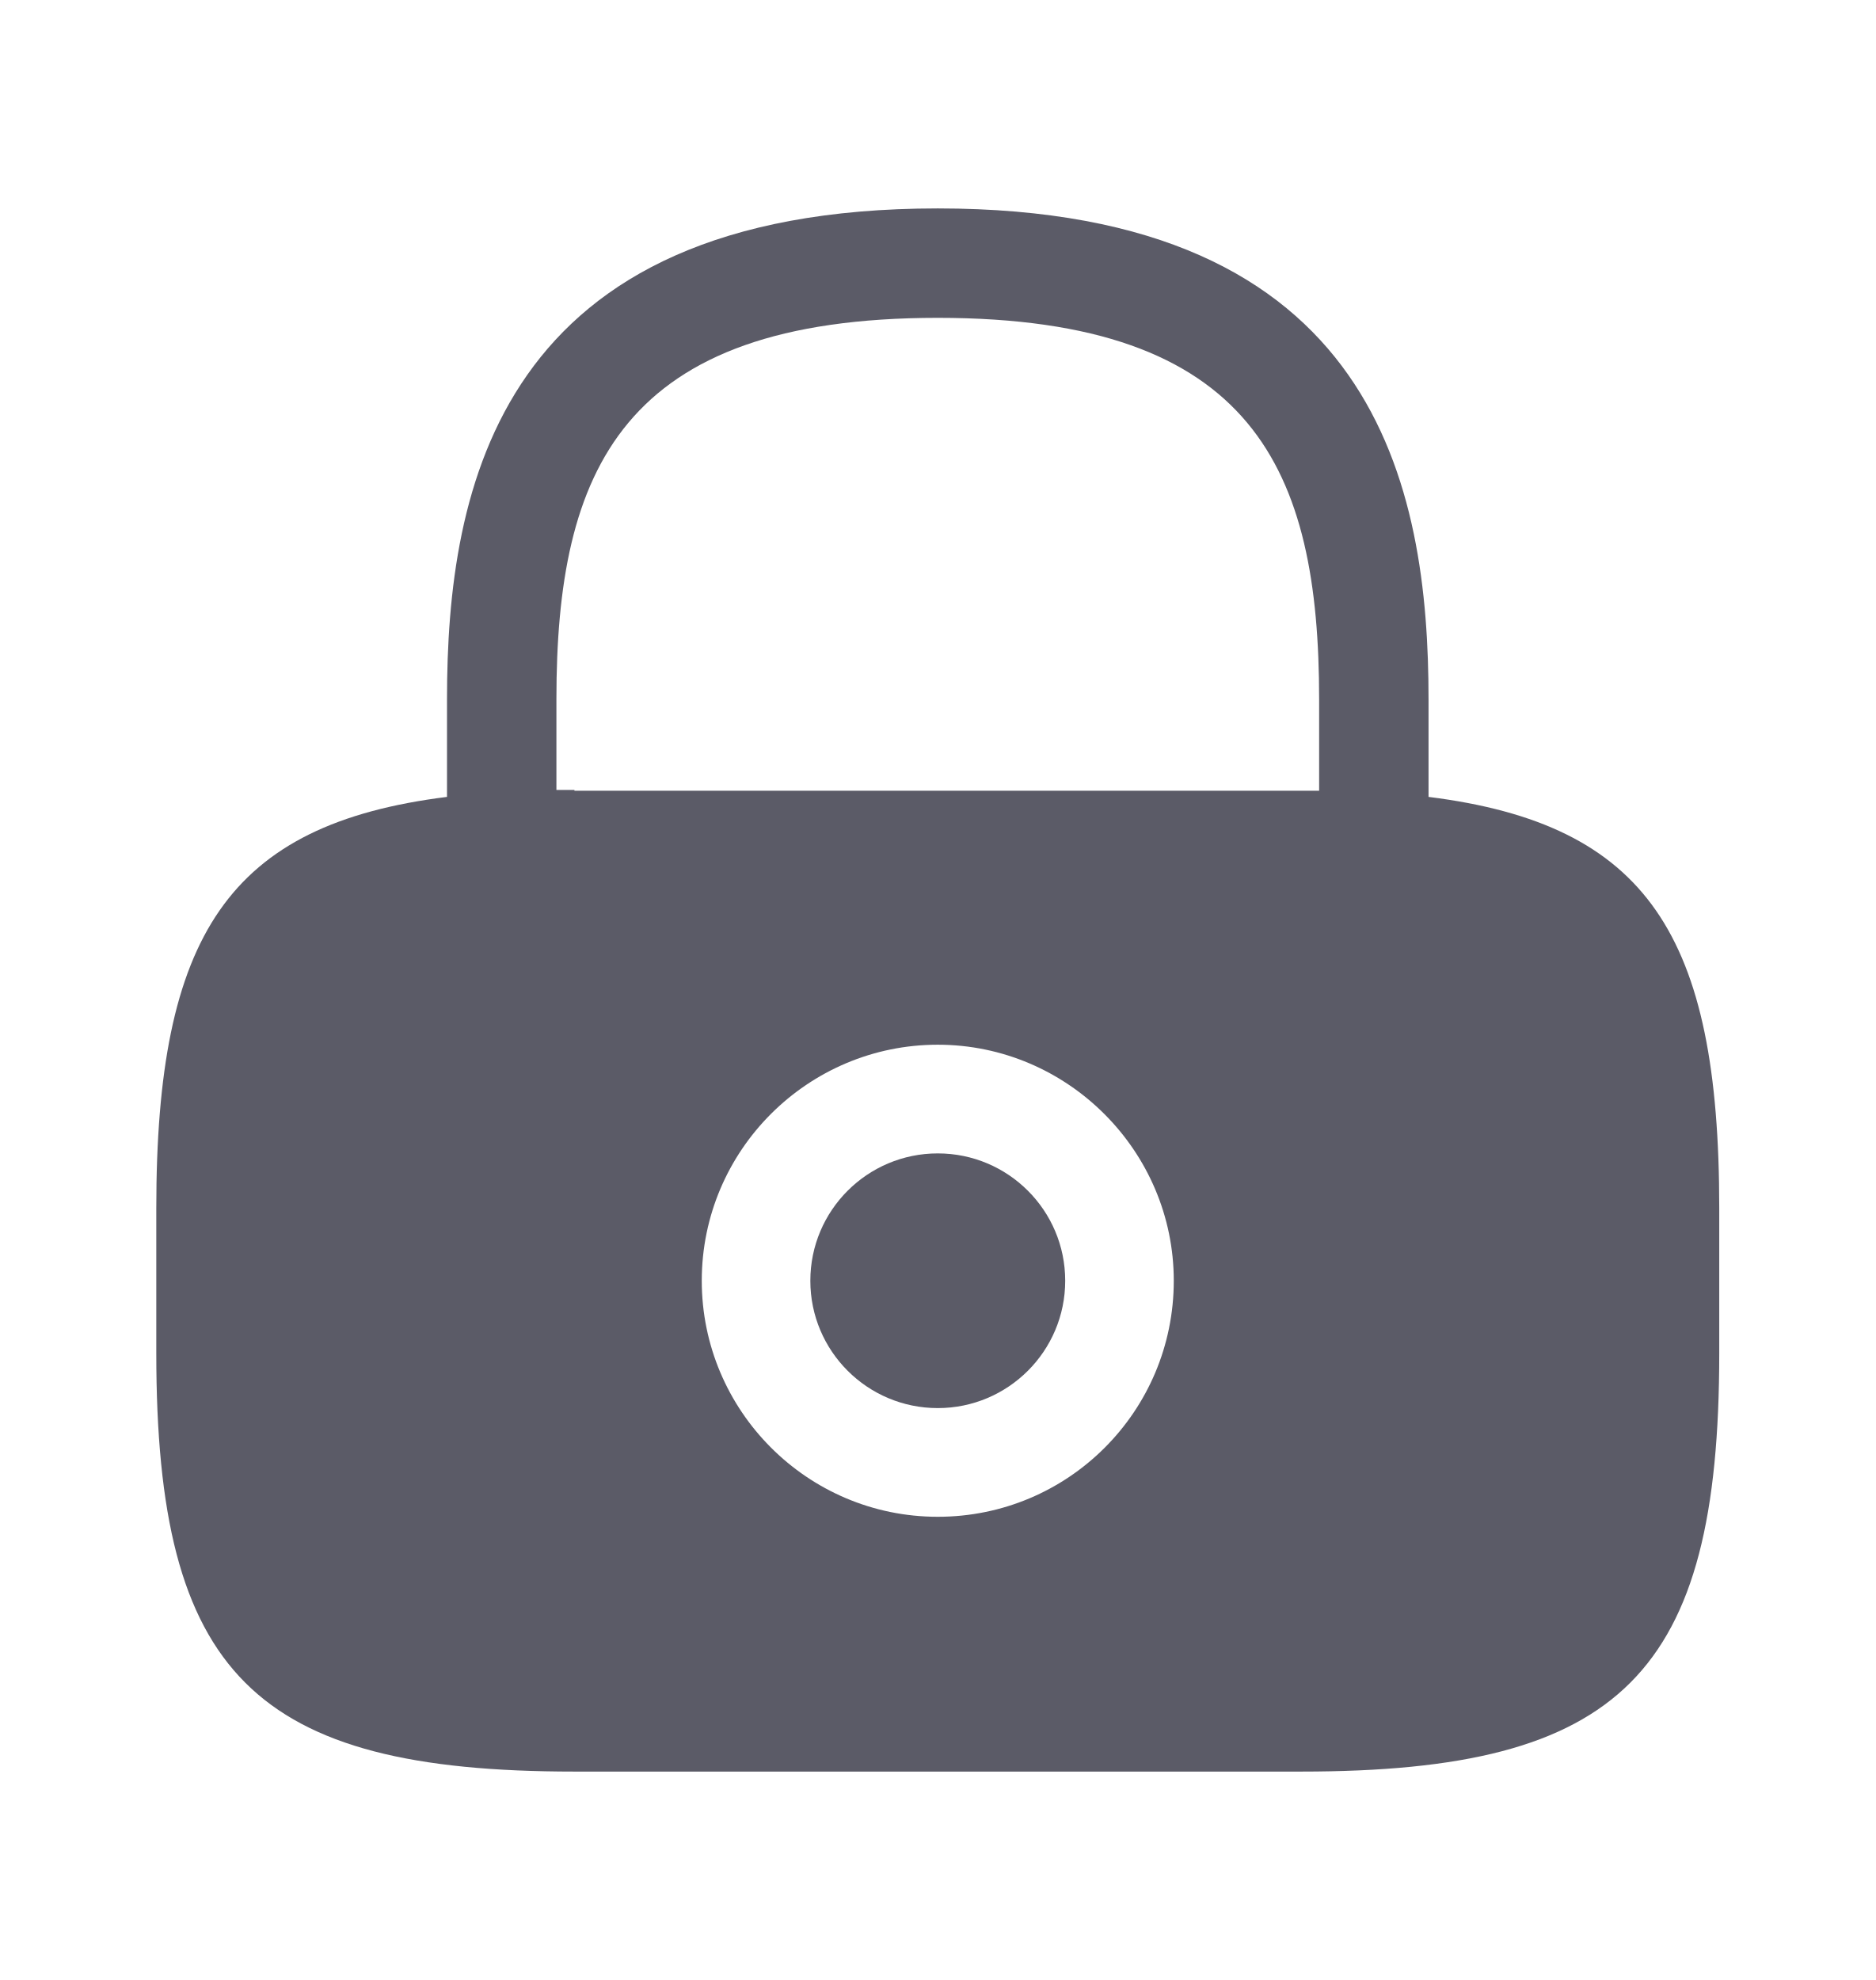
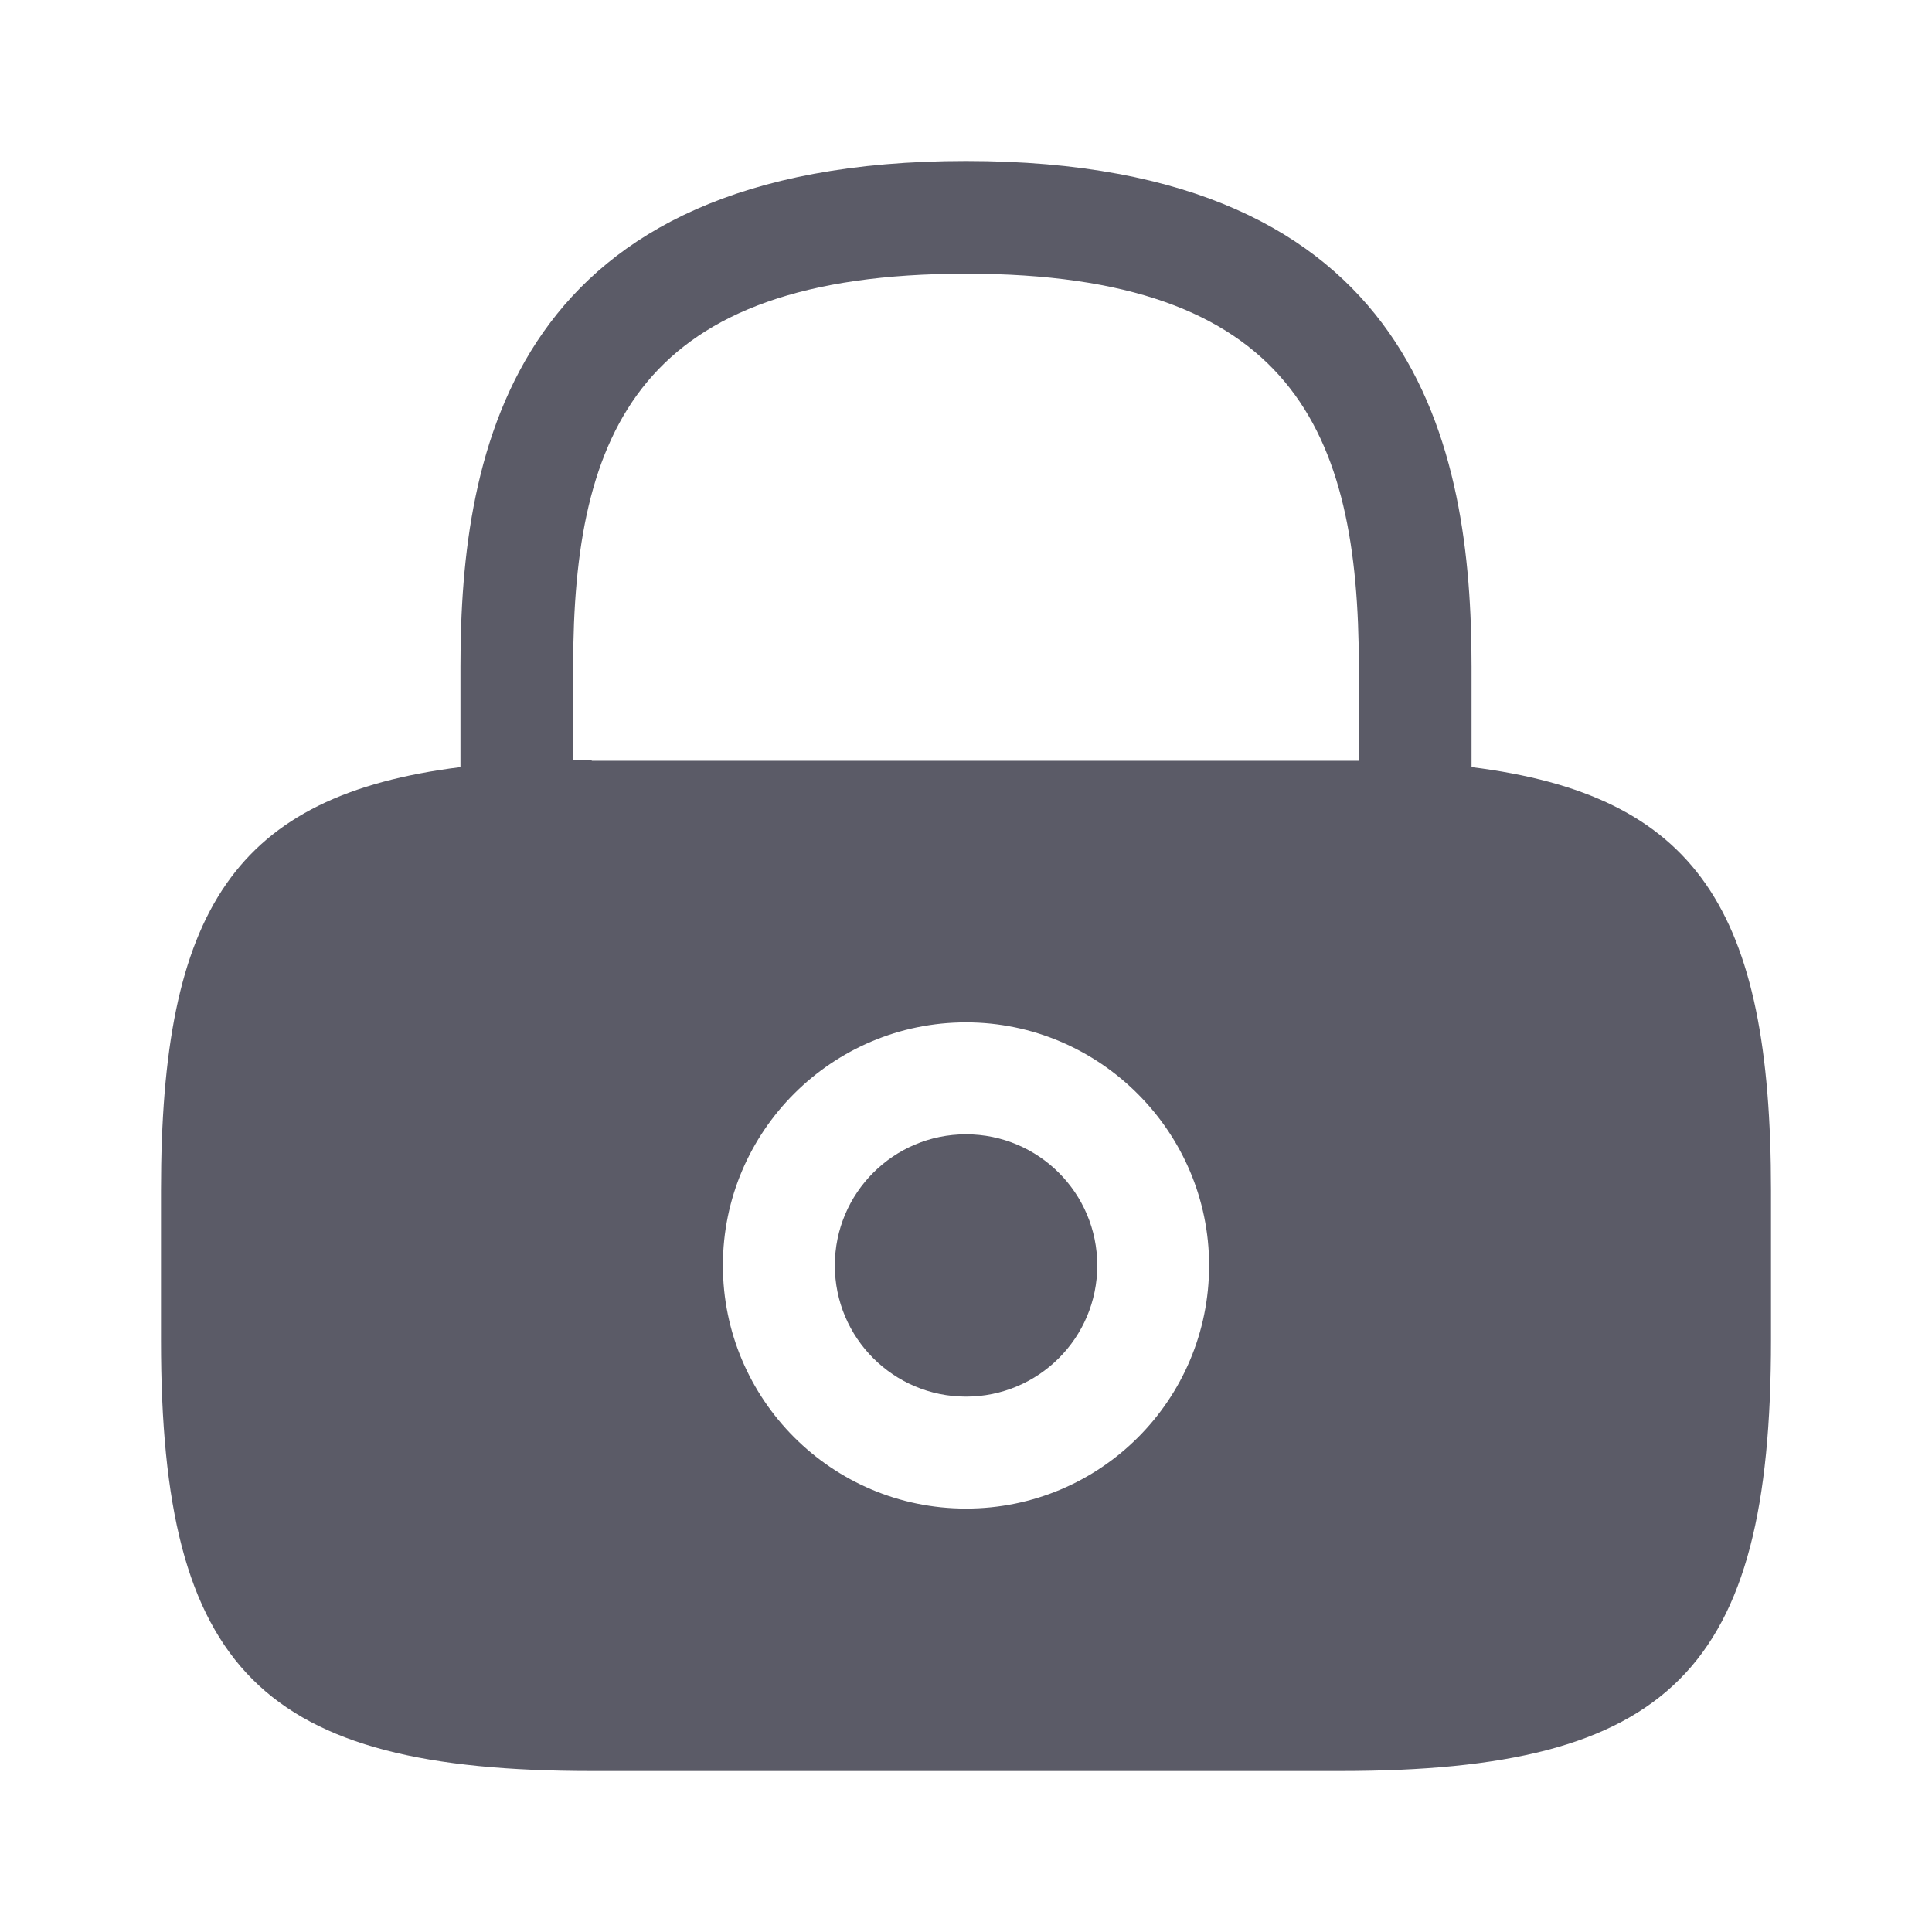
- <svg xmlns="http://www.w3.org/2000/svg" width="18" height="19" viewBox="0 0 18 19" fill="none">
-   <mask id="mask0_2575_25818" style="mask-type:alpha" maskUnits="userSpaceOnUse" x="0" y="0" width="18" height="19">
-     <path d="M9 13.512C9.675 13.512 10.223 12.965 10.223 12.29C10.223 11.615 9.675 11.068 9 11.068C8.325 11.068 7.777 11.615 7.777 12.29C7.777 12.965 8.325 13.512 9 13.512Z" fill="#292D32" />
-     <path d="M13.71 7.647V6.71C13.71 4.685 13.223 2 9 2C4.777 2 4.29 4.685 4.29 6.71V7.647C2.19 7.91 1.5 8.975 1.5 11.592V12.988C1.5 16.062 2.438 17 5.513 17H12.488C15.562 17 16.5 16.062 16.5 12.988V11.592C16.5 8.975 15.81 7.91 13.71 7.647ZM9 14.555C7.747 14.555 6.735 13.535 6.735 12.29C6.735 11.037 7.755 10.025 9 10.025C10.245 10.025 11.265 11.045 11.265 12.29C11.265 13.543 10.252 14.555 9 14.555ZM5.513 7.58C5.452 7.58 5.4 7.58 5.34 7.58V6.71C5.34 4.513 5.963 3.05 9 3.05C12.037 3.05 12.66 4.513 12.66 6.71V7.588C12.6 7.588 12.547 7.588 12.488 7.588H5.513V7.58Z" fill="#292D32" />
-   </mask>
-   <g mask="url(#mask0_2575_25818)">
-     <rect y="0.5" width="18" height="18" fill="#5B5B67" />
-   </g>
+ <svg xmlns="http://www.w3.org/2000/svg" width="18" height="18" viewBox="0 0 18 18" fill="none">
+   <path d="M9 13.012C9.675 13.012 10.223 12.465 10.223 11.79C10.223 11.115 9.675 10.568 9 10.568C8.325 10.568 7.778 11.115 7.778 11.79C7.778 12.465 8.325 13.012 9 13.012Z" fill="#5B5B67" />
+   <path d="M13.71 7.147V6.21C13.71 4.185 13.223 1.5 9 1.5C4.777 1.5 4.29 4.185 4.29 6.21V7.147C2.19 7.41 1.5 8.475 1.5 11.092V12.488C1.5 15.562 2.438 16.5 5.513 16.5H12.488C15.562 16.5 16.5 15.562 16.5 12.488V11.092C16.5 8.475 15.81 7.41 13.71 7.147ZM9 14.055C7.747 14.055 6.735 13.035 6.735 11.79C6.735 10.537 7.755 9.525 9 9.525C10.245 9.525 11.265 10.545 11.265 11.79C11.265 13.043 10.252 14.055 9 14.055ZM5.513 7.08C5.452 7.08 5.4 7.08 5.34 7.08V6.21C5.34 4.013 5.963 2.55 9 2.55C12.037 2.55 12.66 4.013 12.66 6.21V7.088C12.6 7.088 12.547 7.088 12.488 7.088H5.513V7.08Z" fill="#5B5B67" />
</svg>
